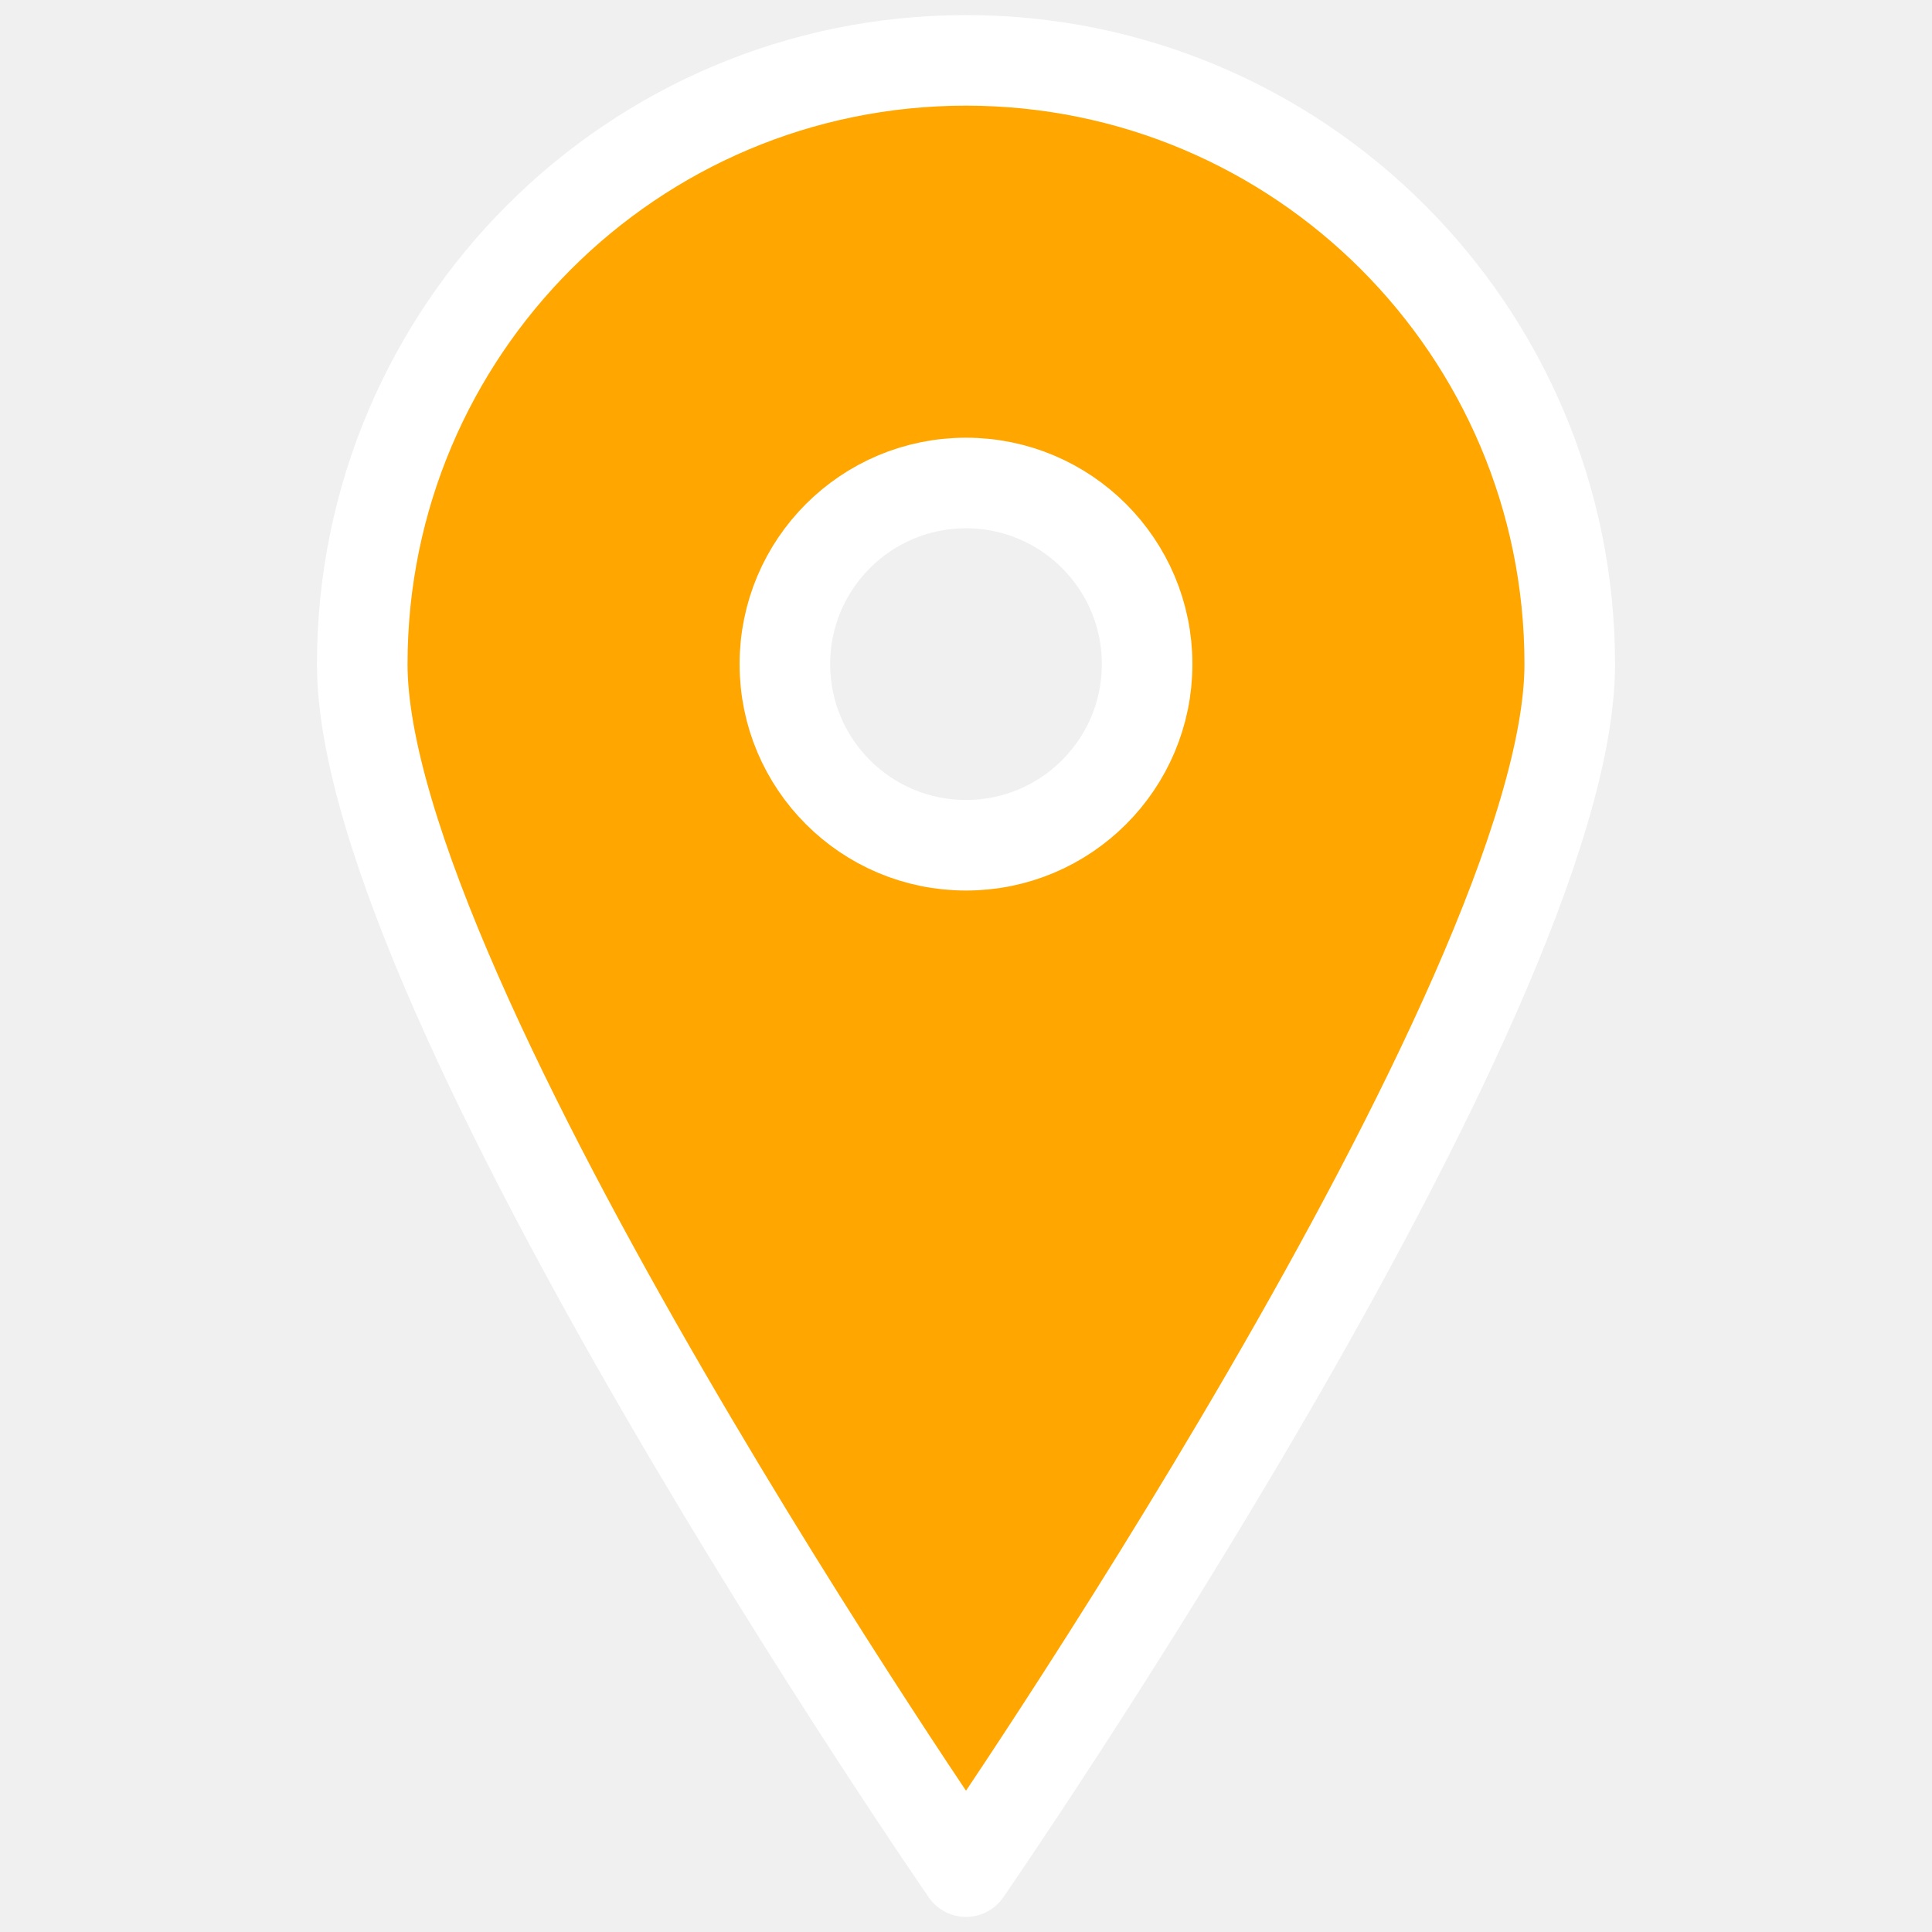
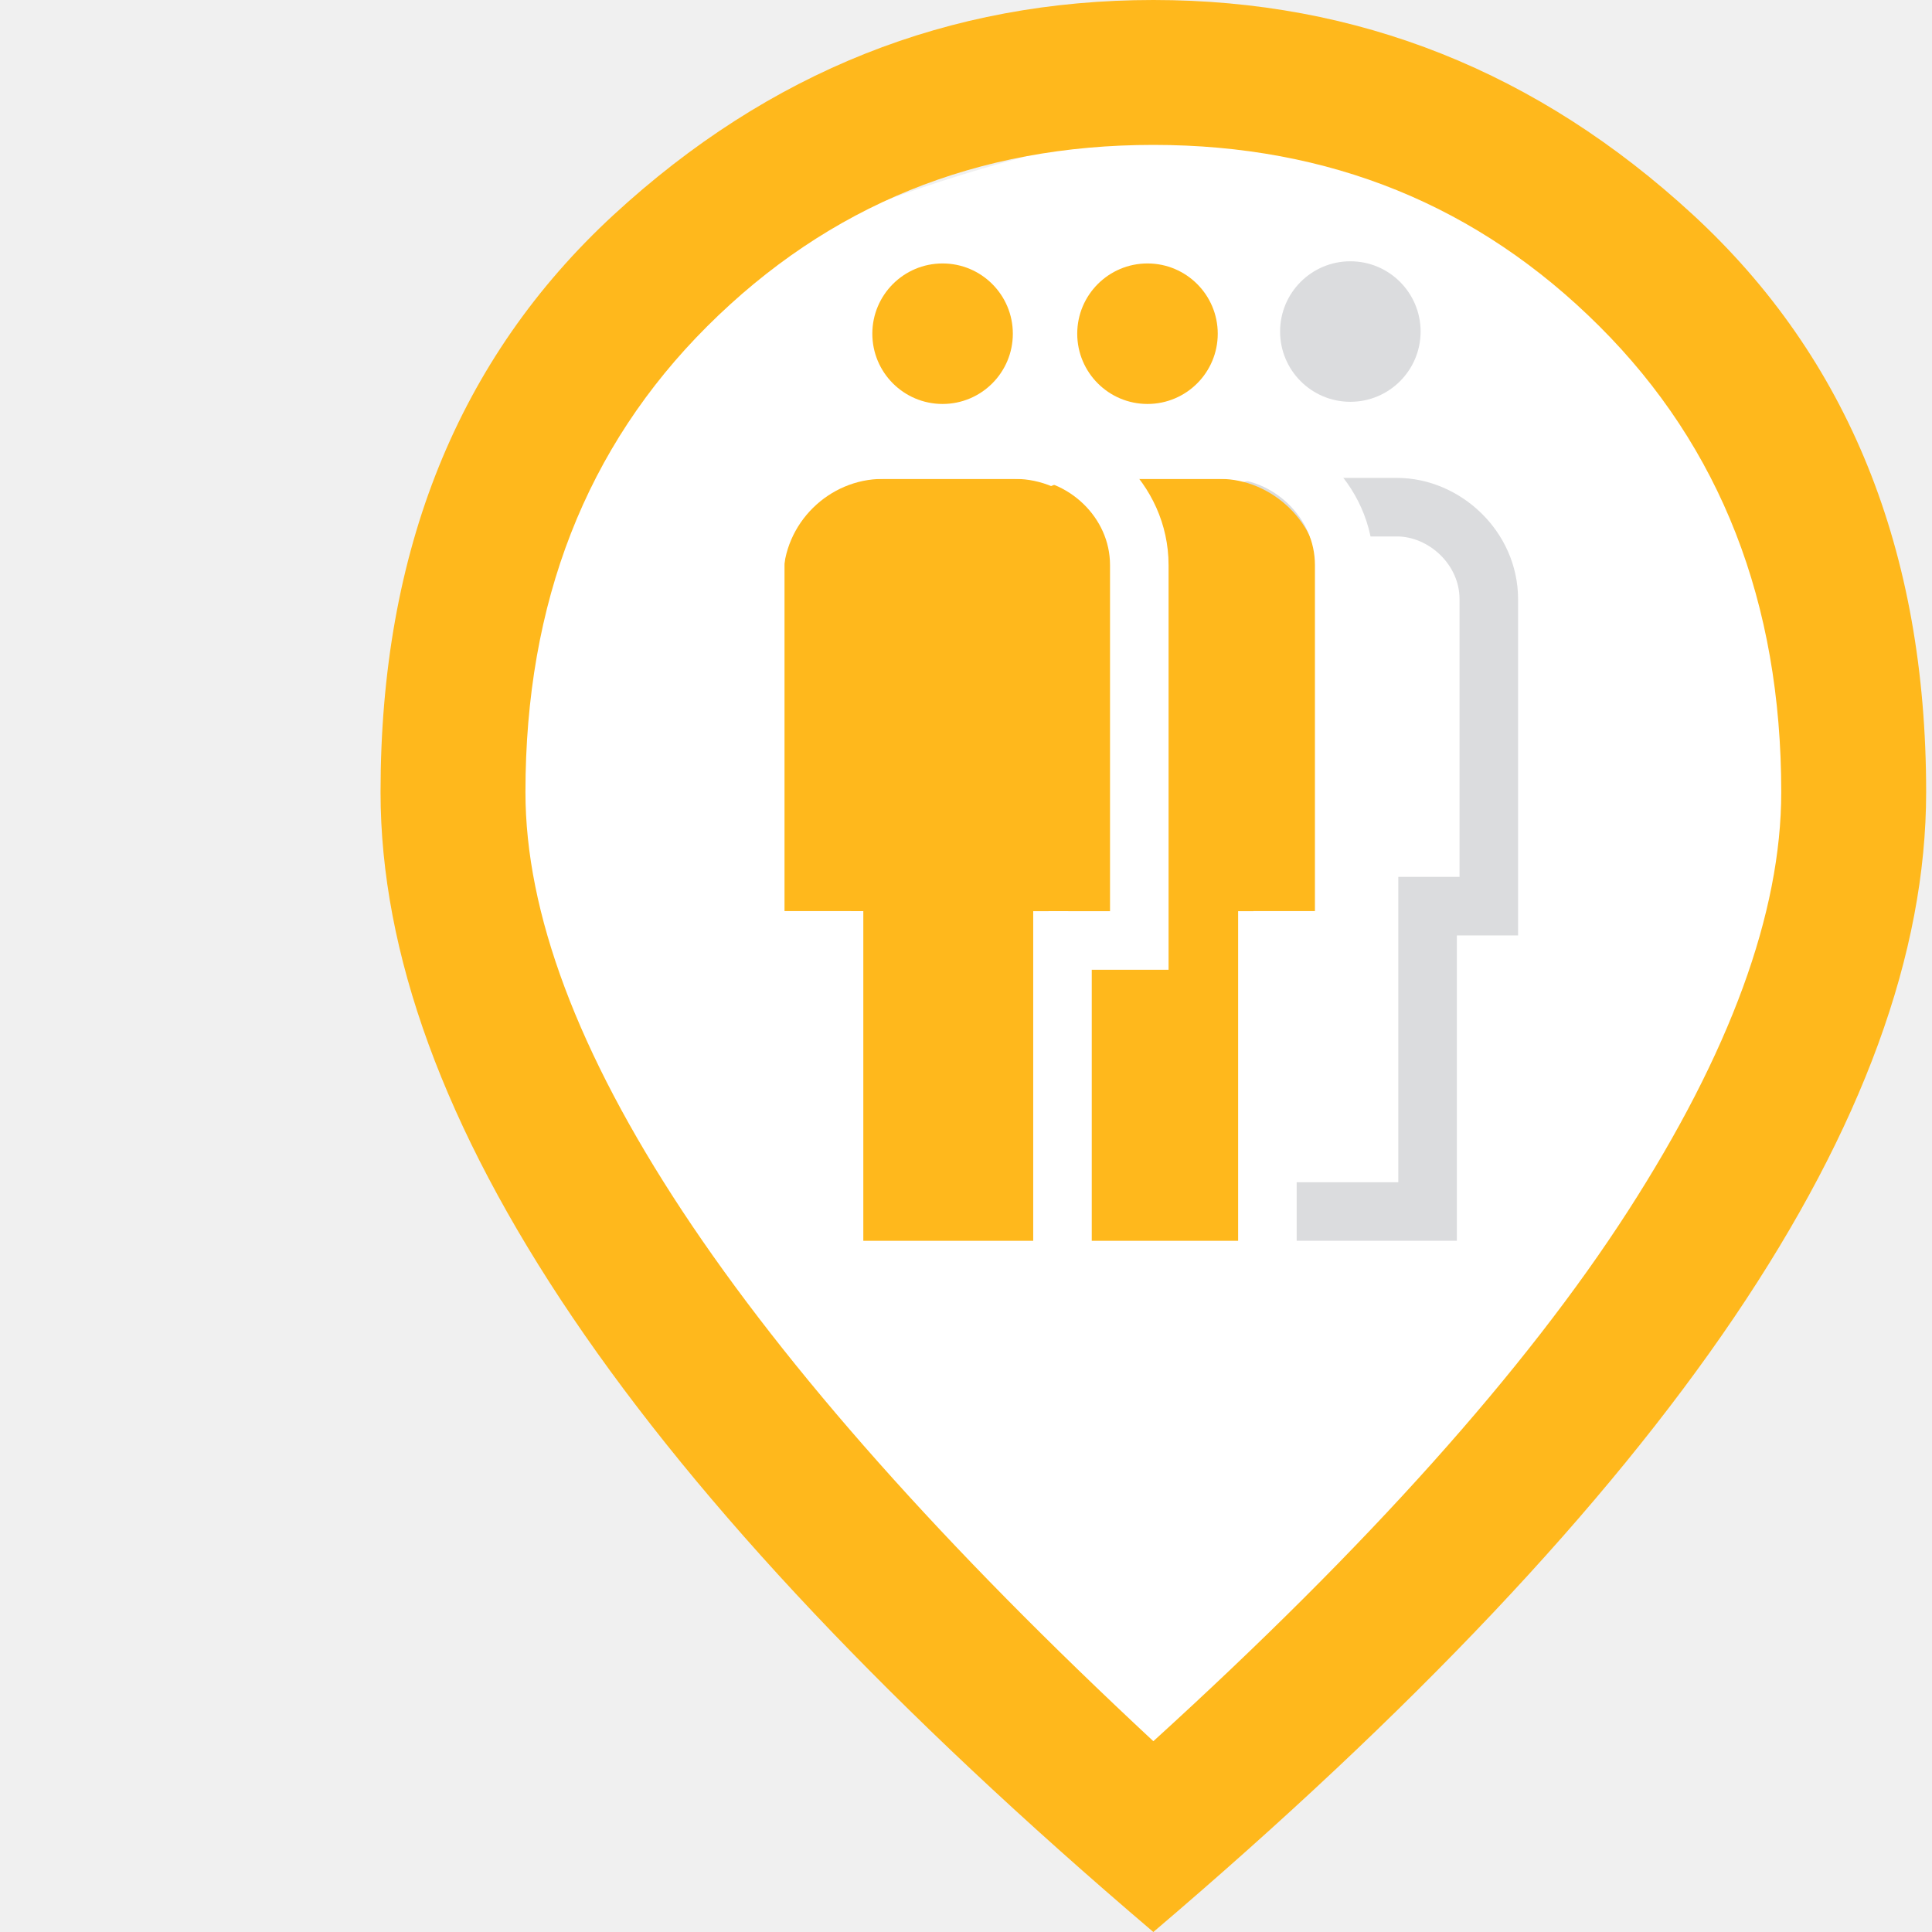
- <svg xmlns="http://www.w3.org/2000/svg" width="800px" height="800px" viewBox="-5 0 32 32">
-   <path d="M1002,44a10,10,0,0,0-10,10c0,5.523,10,20,10,20s10-14.477,10-20A10,10,0,0,0,1002,44Zm0,13a3,3,0,1,1,3-3A3,3,0,0,1,1002,57Z" transform="translate(-991 -43)" fill="#ffa600" stroke="white" stroke-linecap="round" stroke-linejoin="round" stroke-width="1.5" />
+ <svg xmlns="http://www.w3.org/2000/svg" width="800px" height="800px" viewBox="-5 0 30 33">
+   <g fill="none" fill-rule="evenodd">
+     <path fill="#FFF" d="M13.483 30.7c-16.377-15.797-16.377-25.33 0-28.6 16.956 3.476 16.956 13.01 0 28.6Z" />
+     <path fill="#FFB81C" fill-rule="nonzero" d="M13.2 33c-4.427-3.767-7.734-7.267-9.92-10.498C1.092 19.27 0 16.28 0 13.53c0-4.125 1.327-7.411 3.98-9.859C6.635 1.224 9.708 0 13.2 0c3.492 0 6.566 1.224 9.22 3.671 2.653 2.448 3.98 5.734 3.98 9.859 0 2.75-1.093 5.74-3.28 8.972-2.186 3.231-5.492 6.73-9.92 10.498Zm0-3.259c3.658-3.327 6.36-6.345 8.106-9.054 1.746-2.709 2.619-5.095 2.619-7.157 0-3.24-1.035-5.892-3.106-7.957-2.07-2.065-4.61-3.098-7.619-3.098-3.009 0-5.549 1.033-7.62 3.098-2.07 2.065-3.105 4.718-3.105 7.957 0 2.063.894 4.448 2.681 7.157 1.788 2.709 4.469 5.727 8.044 9.054Z" />
+     <g transform="translate(13.7 4)">
+       <path fill="#FFF" stroke="#DBDCDE" d="M0 16.693h4.184v-5.215H5.23V6.236c0-.884-.764-1.573-1.569-1.573H1.57C.726 4.663 0 5.361 0 6.236v10.457Z" />
+       <circle cx="2.865" cy="1.663" r="1.2" fill="#DBDCDE" />
+     </g>
+     <g transform="translate(9.9 4)">
+       <path fill="#FFB81C" d="M1.64 17.21h3.37v-5.648h1.132V5.884c0-.958-.827-1.704-1.7-1.704H2.178c-.914 0-1.7.755-1.7 1.704v5.678H1.64v5.648Z" />
+       <path stroke="#FFF" d="M1.346 17.694h3.902v-5.63H6.56V5.652c0-1.109-.958-1.973-1.968-1.973H1.968A1.983 1.983 0 0 0 0 5.653v6.41h1.346v5.63Z" />
+       <circle cx="3.2" cy="1.7" r="1.2" fill="#FFB81C" />
+     </g>
+     <g transform="translate(6.4 4)">
+       <path fill="#FFB81C" d="M1.64 17.21h3.37v-5.648h1.132V5.884c0-.958-.827-1.704-1.7-1.704H2.178c-.914 0-1.7.755-1.7 1.704v5.678H1.64v5.648Z" />
+       <path stroke="#FFF" d="M1.346 17.694h3.902v-5.63H6.56V5.652c0-1.109-.958-1.973-1.968-1.973H1.968A1.983 1.983 0 0 0 0 5.653v6.41h1.346v5.63Z" />
+       <circle cx="3.2" cy="1.7" r="1.2" fill="#FFB81C" />
+     </g>
+   </g>
</svg>
